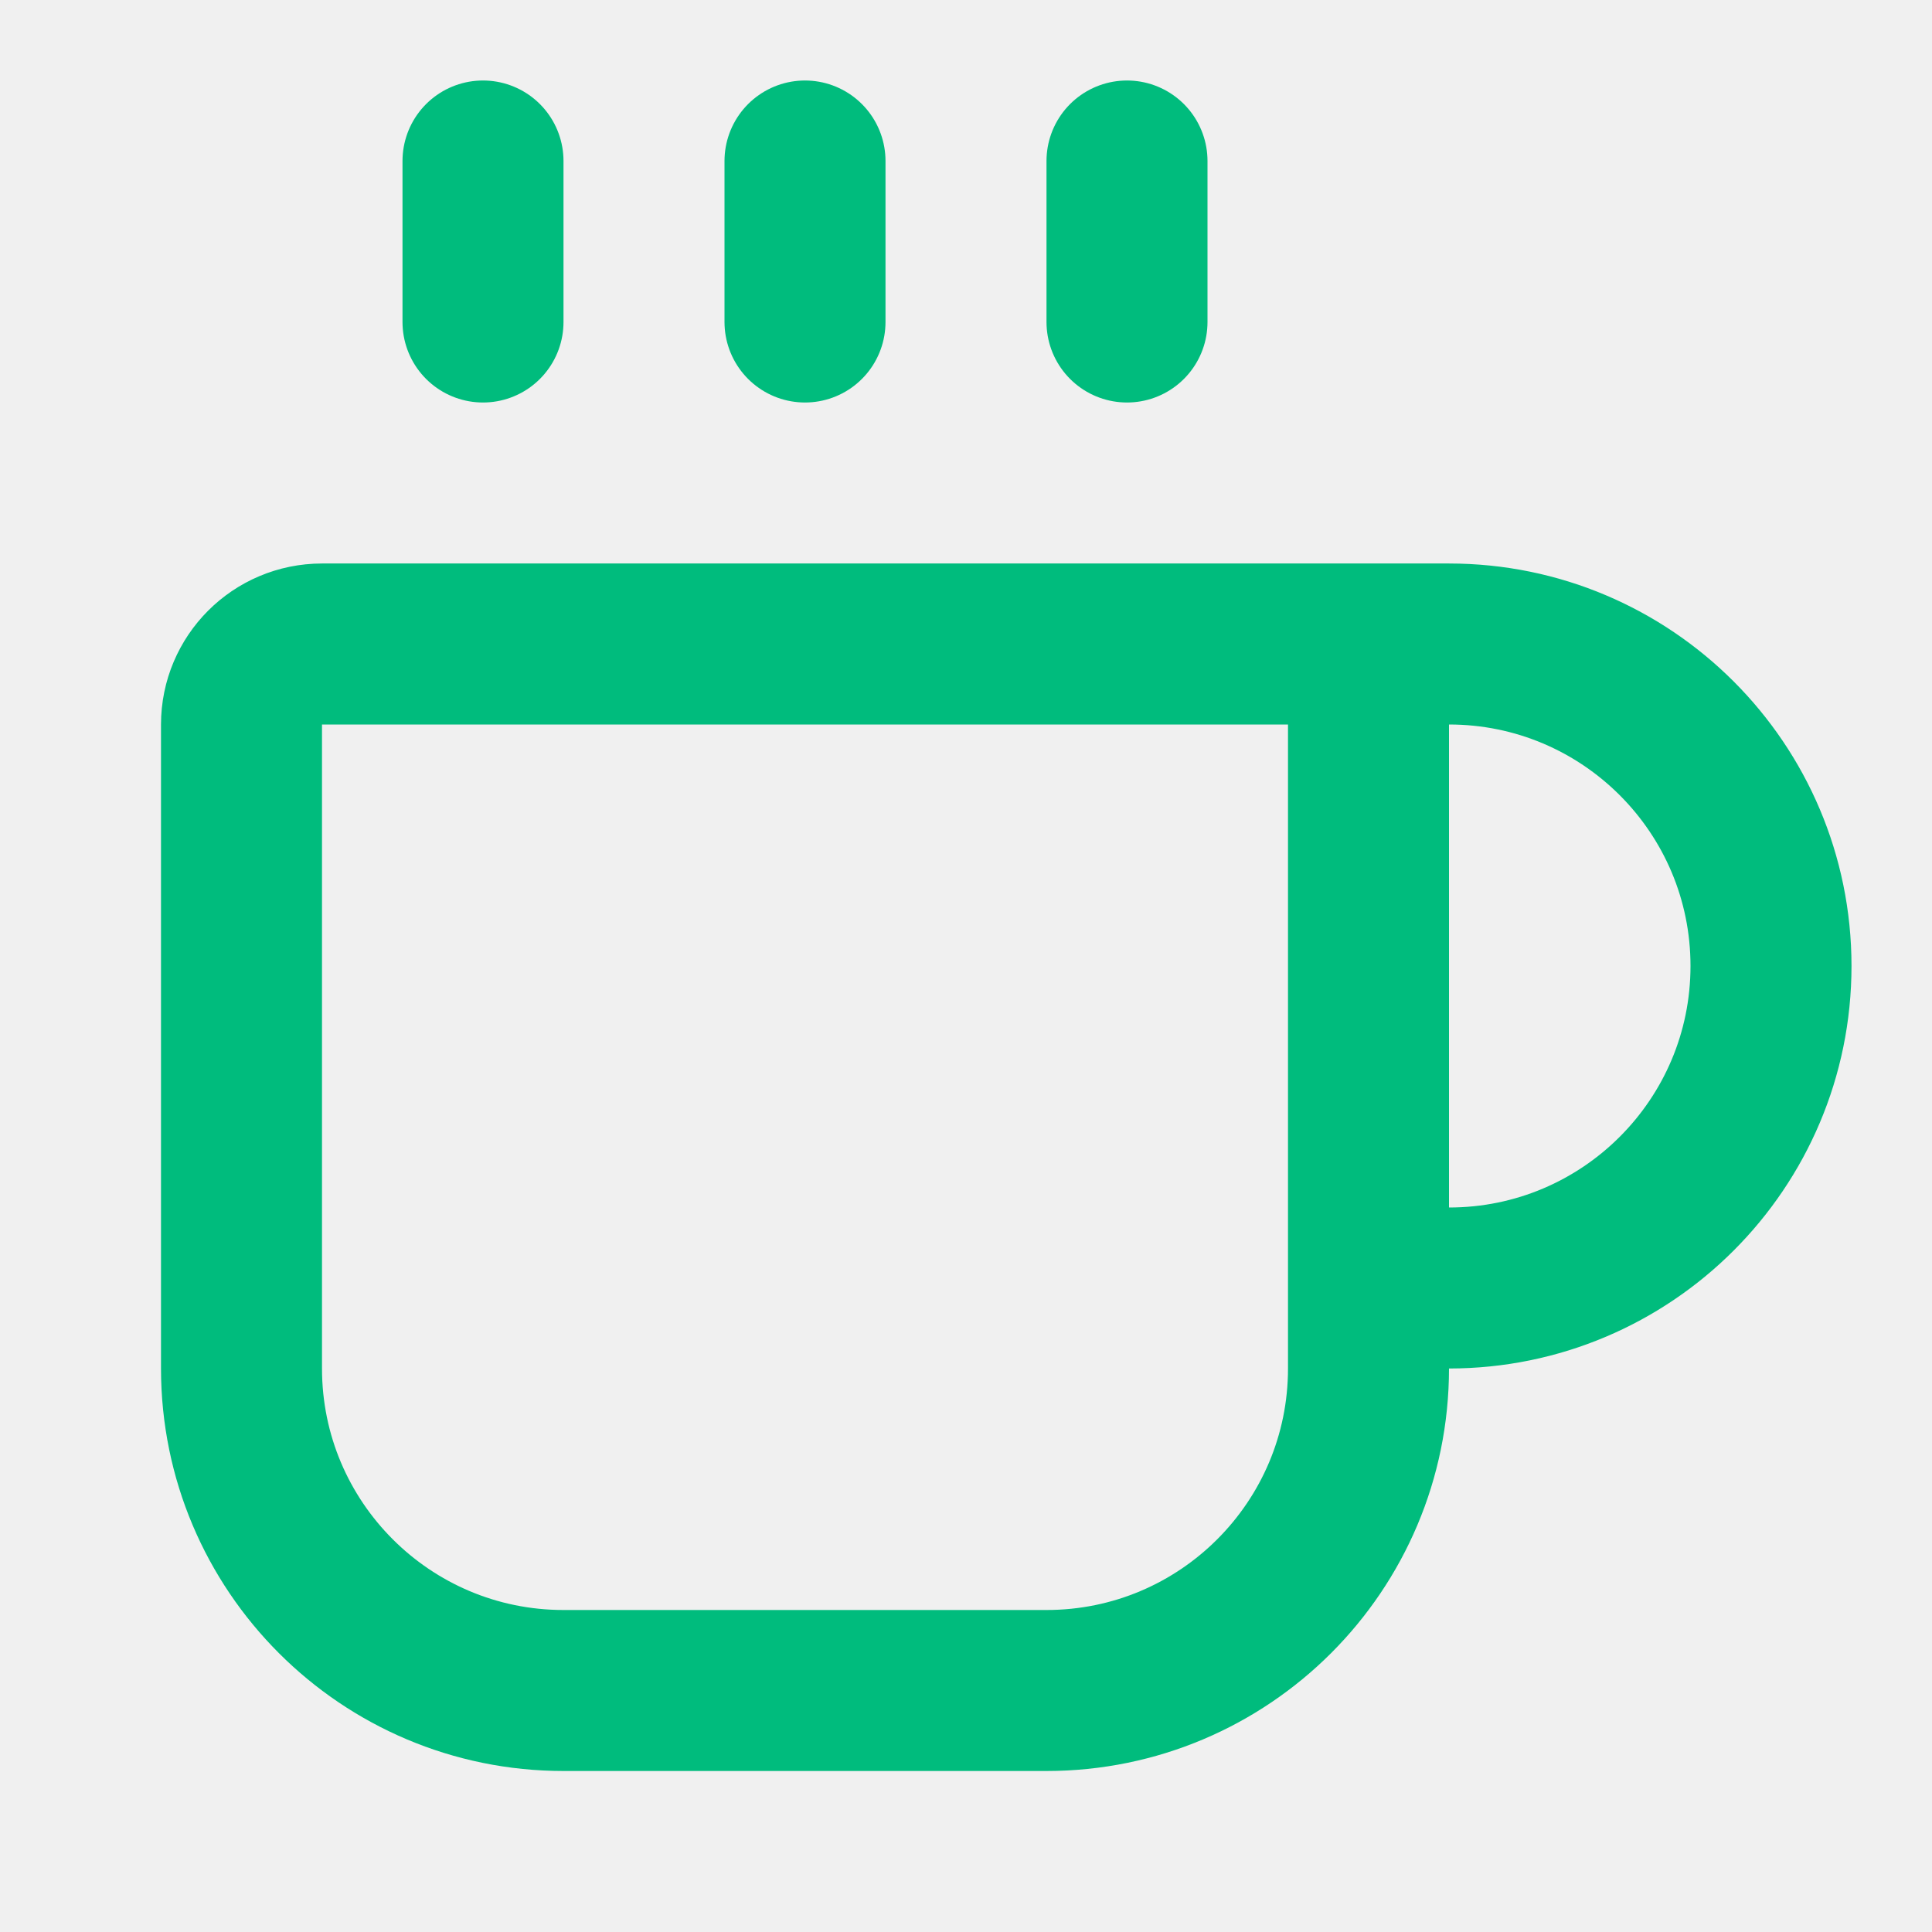
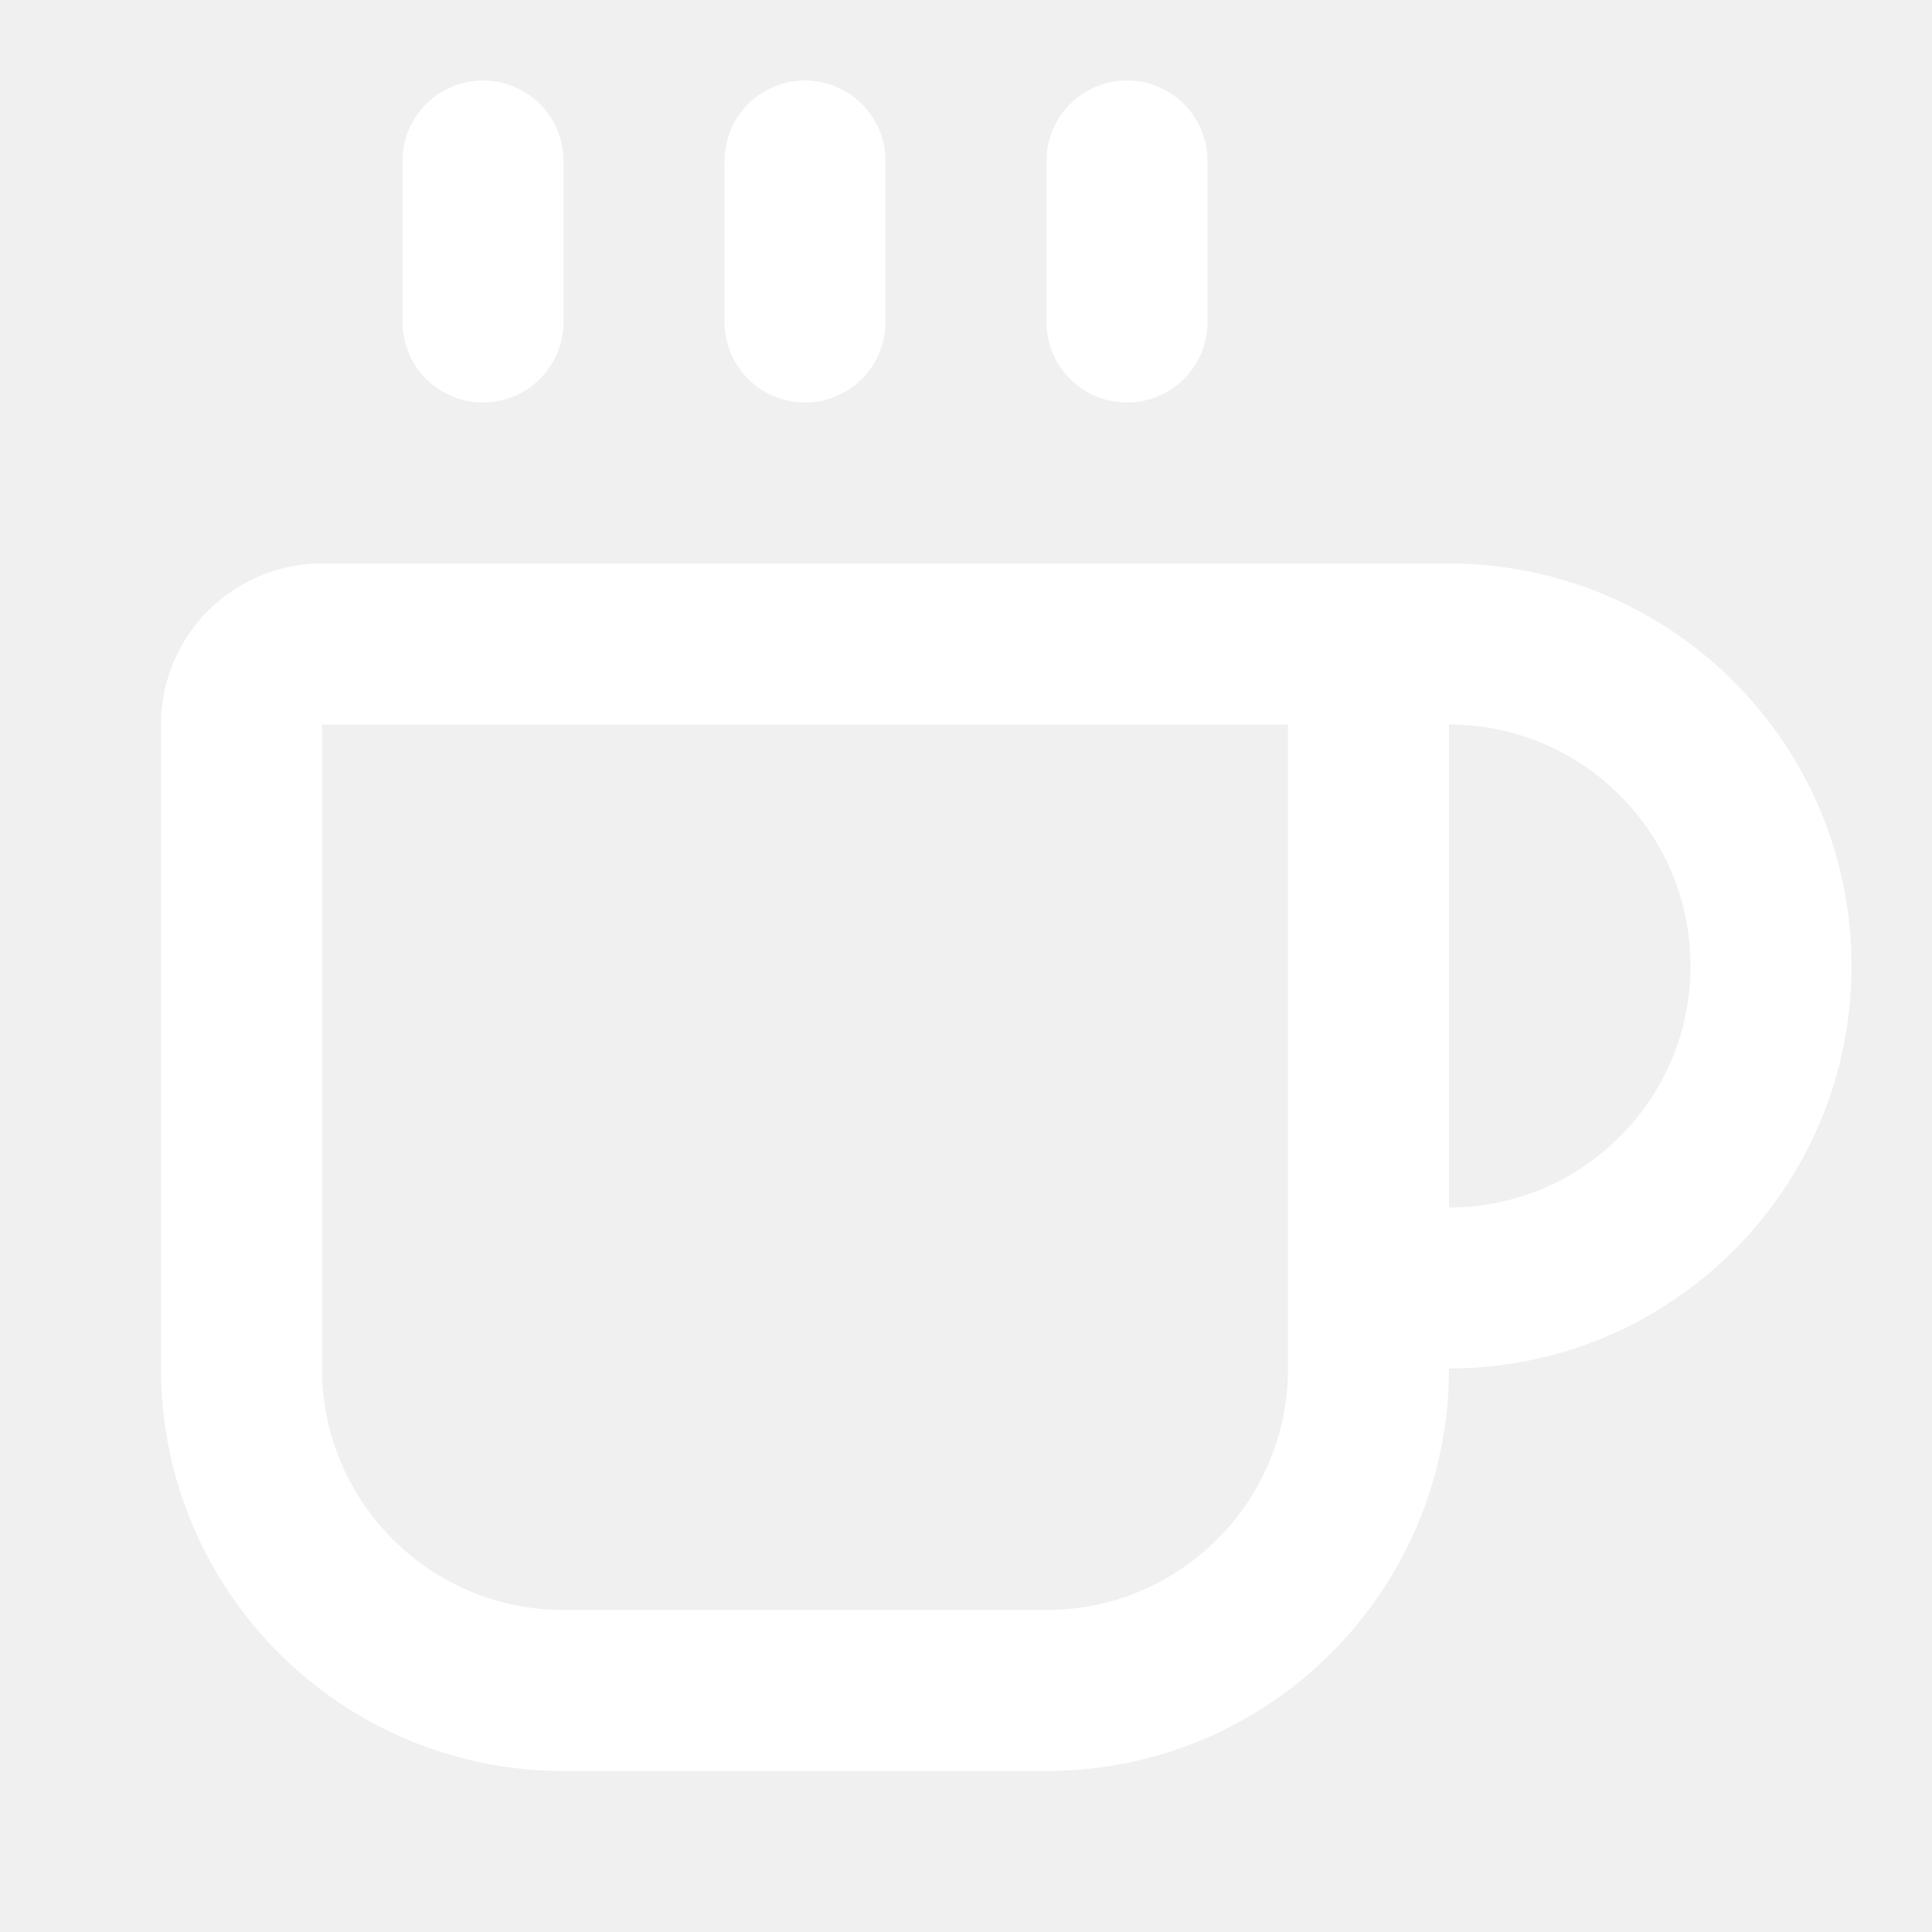
- <svg xmlns="http://www.w3.org/2000/svg" width="24" height="24" viewBox="0 0 24 24" fill="none" stroke="#00bc7d" stroke-width="2" stroke-linecap="round" stroke-linejoin="round" class="lucide lucide-coffee-icon lucide-coffee">
+ <svg xmlns="http://www.w3.org/2000/svg" width="24" height="24" viewBox="0 0 24 24" fill="none" stroke="white" stroke-width="2" stroke-linecap="round" stroke-linejoin="round" class="lucide lucide-coffee-icon lucide-coffee">
  <path d="M10 2v2" />
  <path d="M14 2v2" />
  <path d="M16 8a1 1 0 0 1 1 1v8a4 4 0 0 1-4 4H7a4 4 0 0 1-4-4V9a1 1 0 0 1 1-1h14a4 4 0 1 1 0 8h-1" />
  <path d="M6 2v2" />
</svg>
